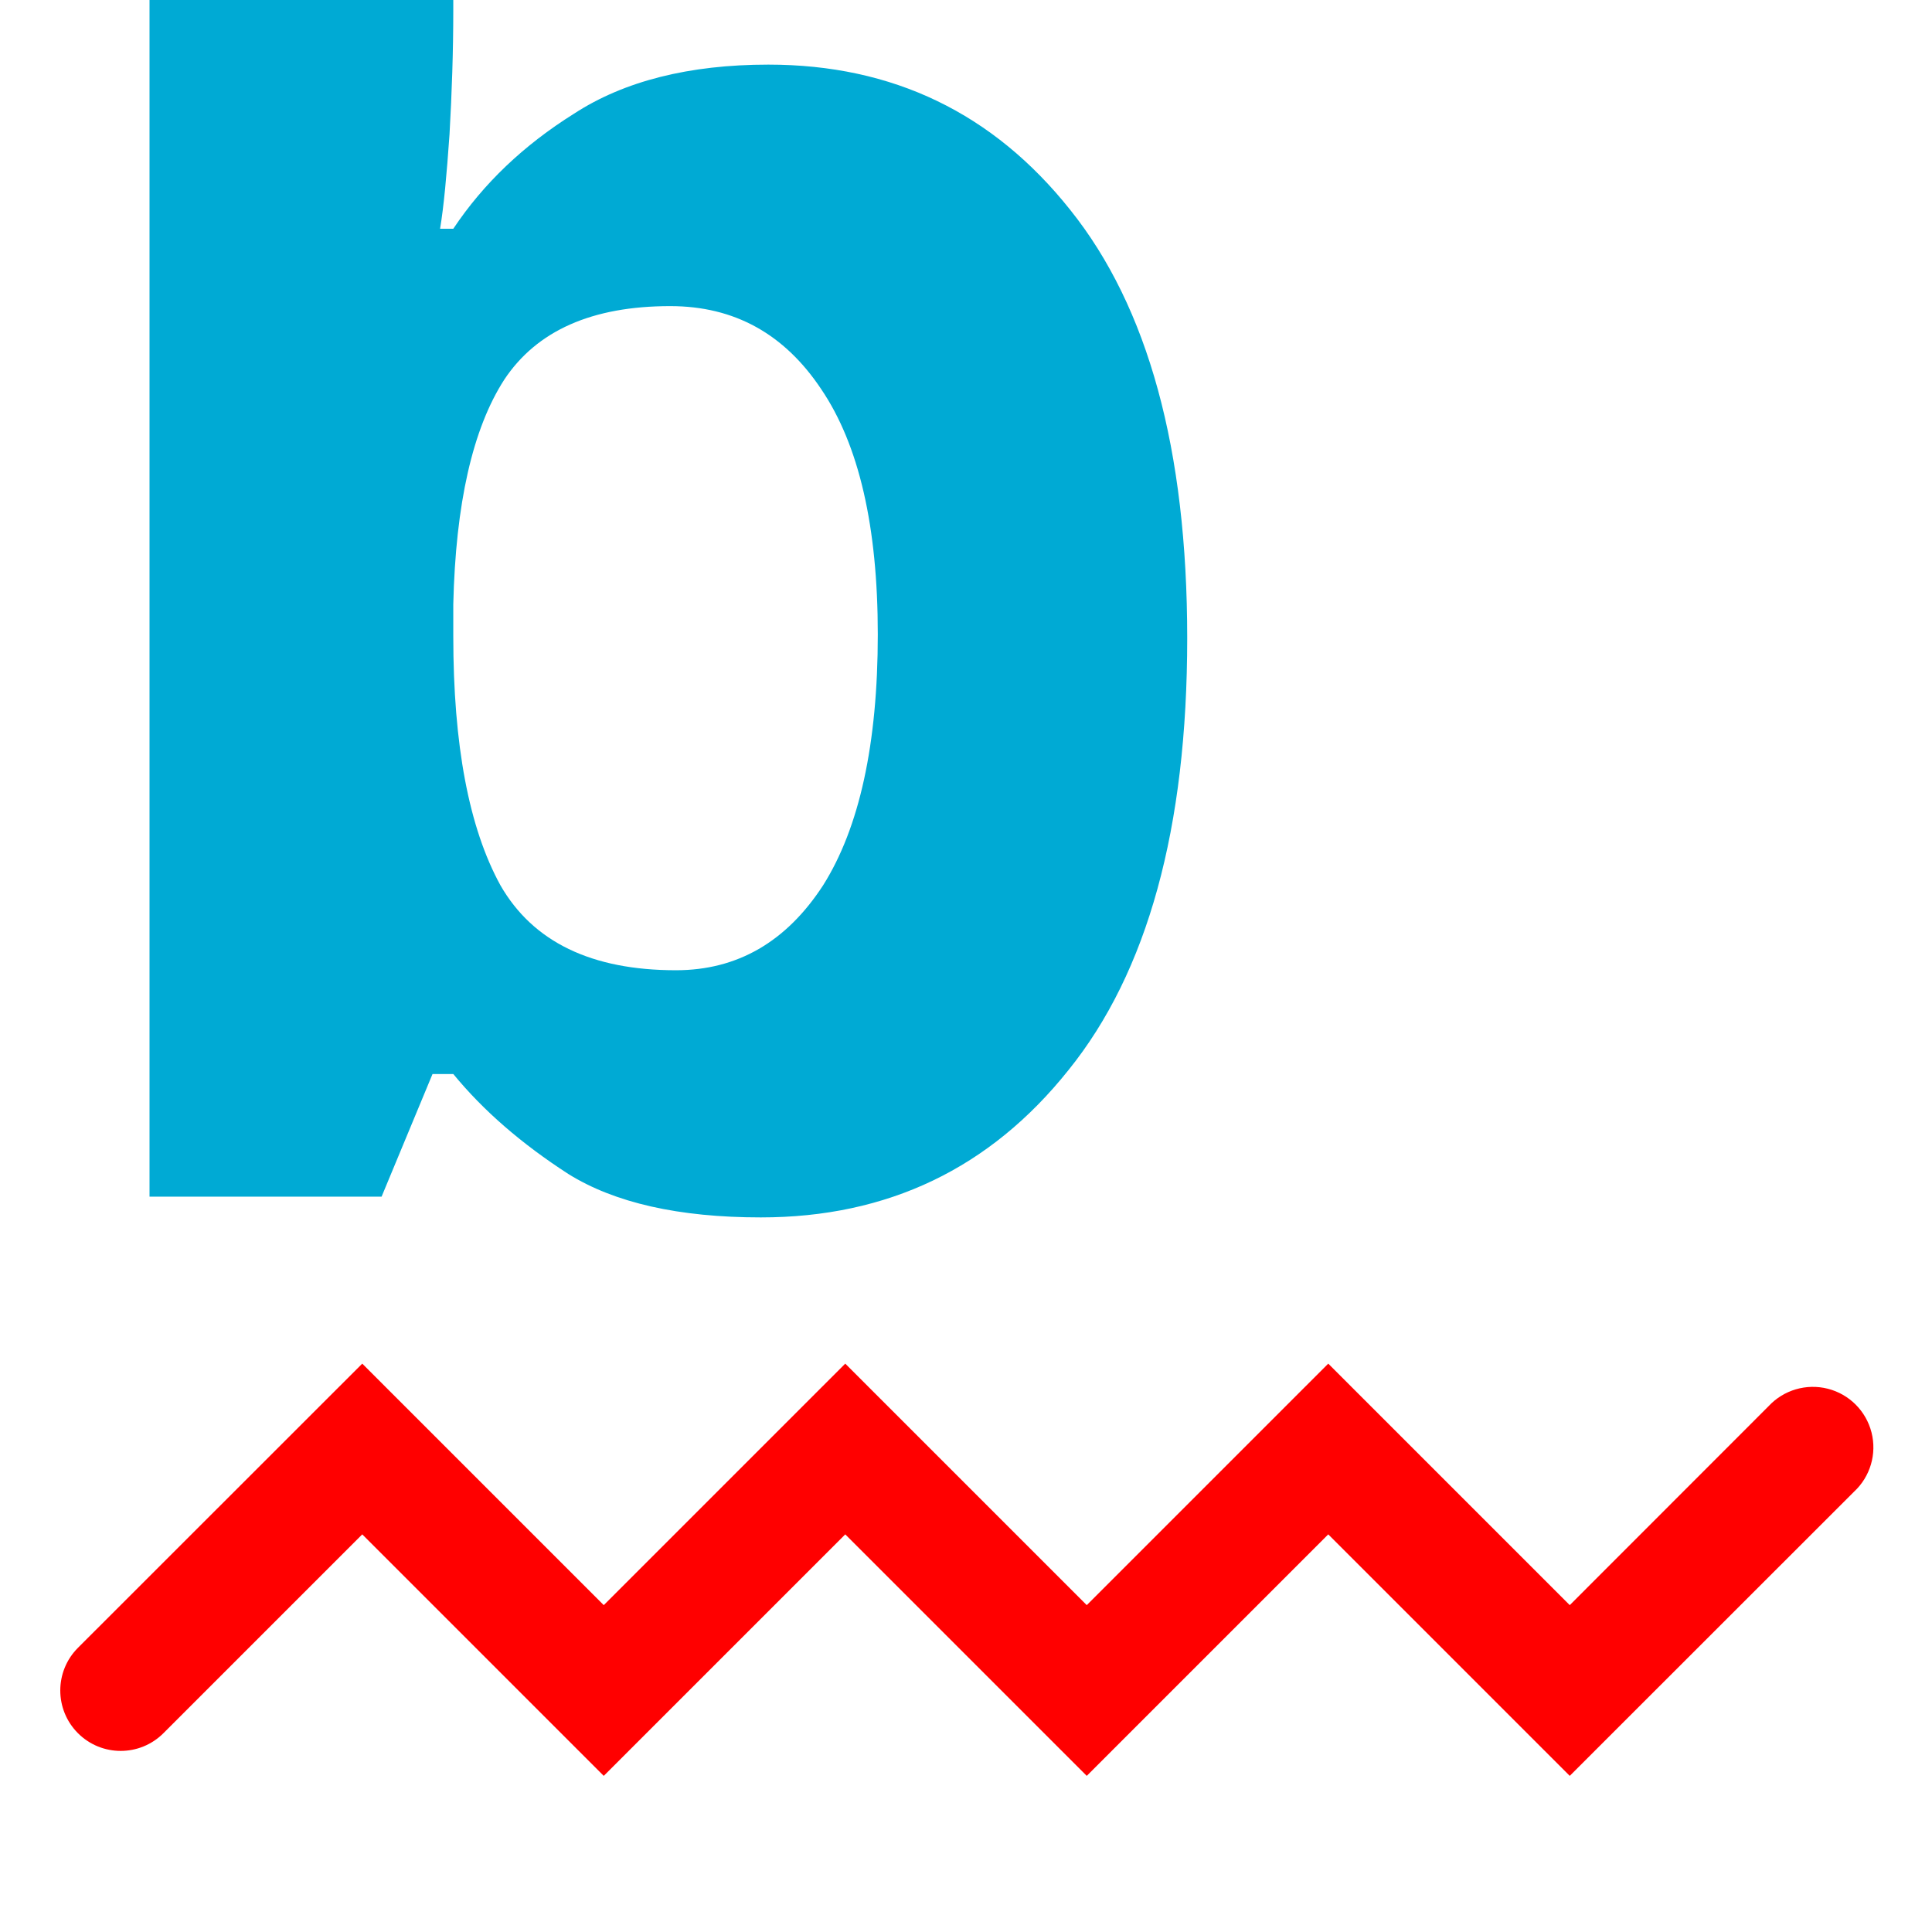
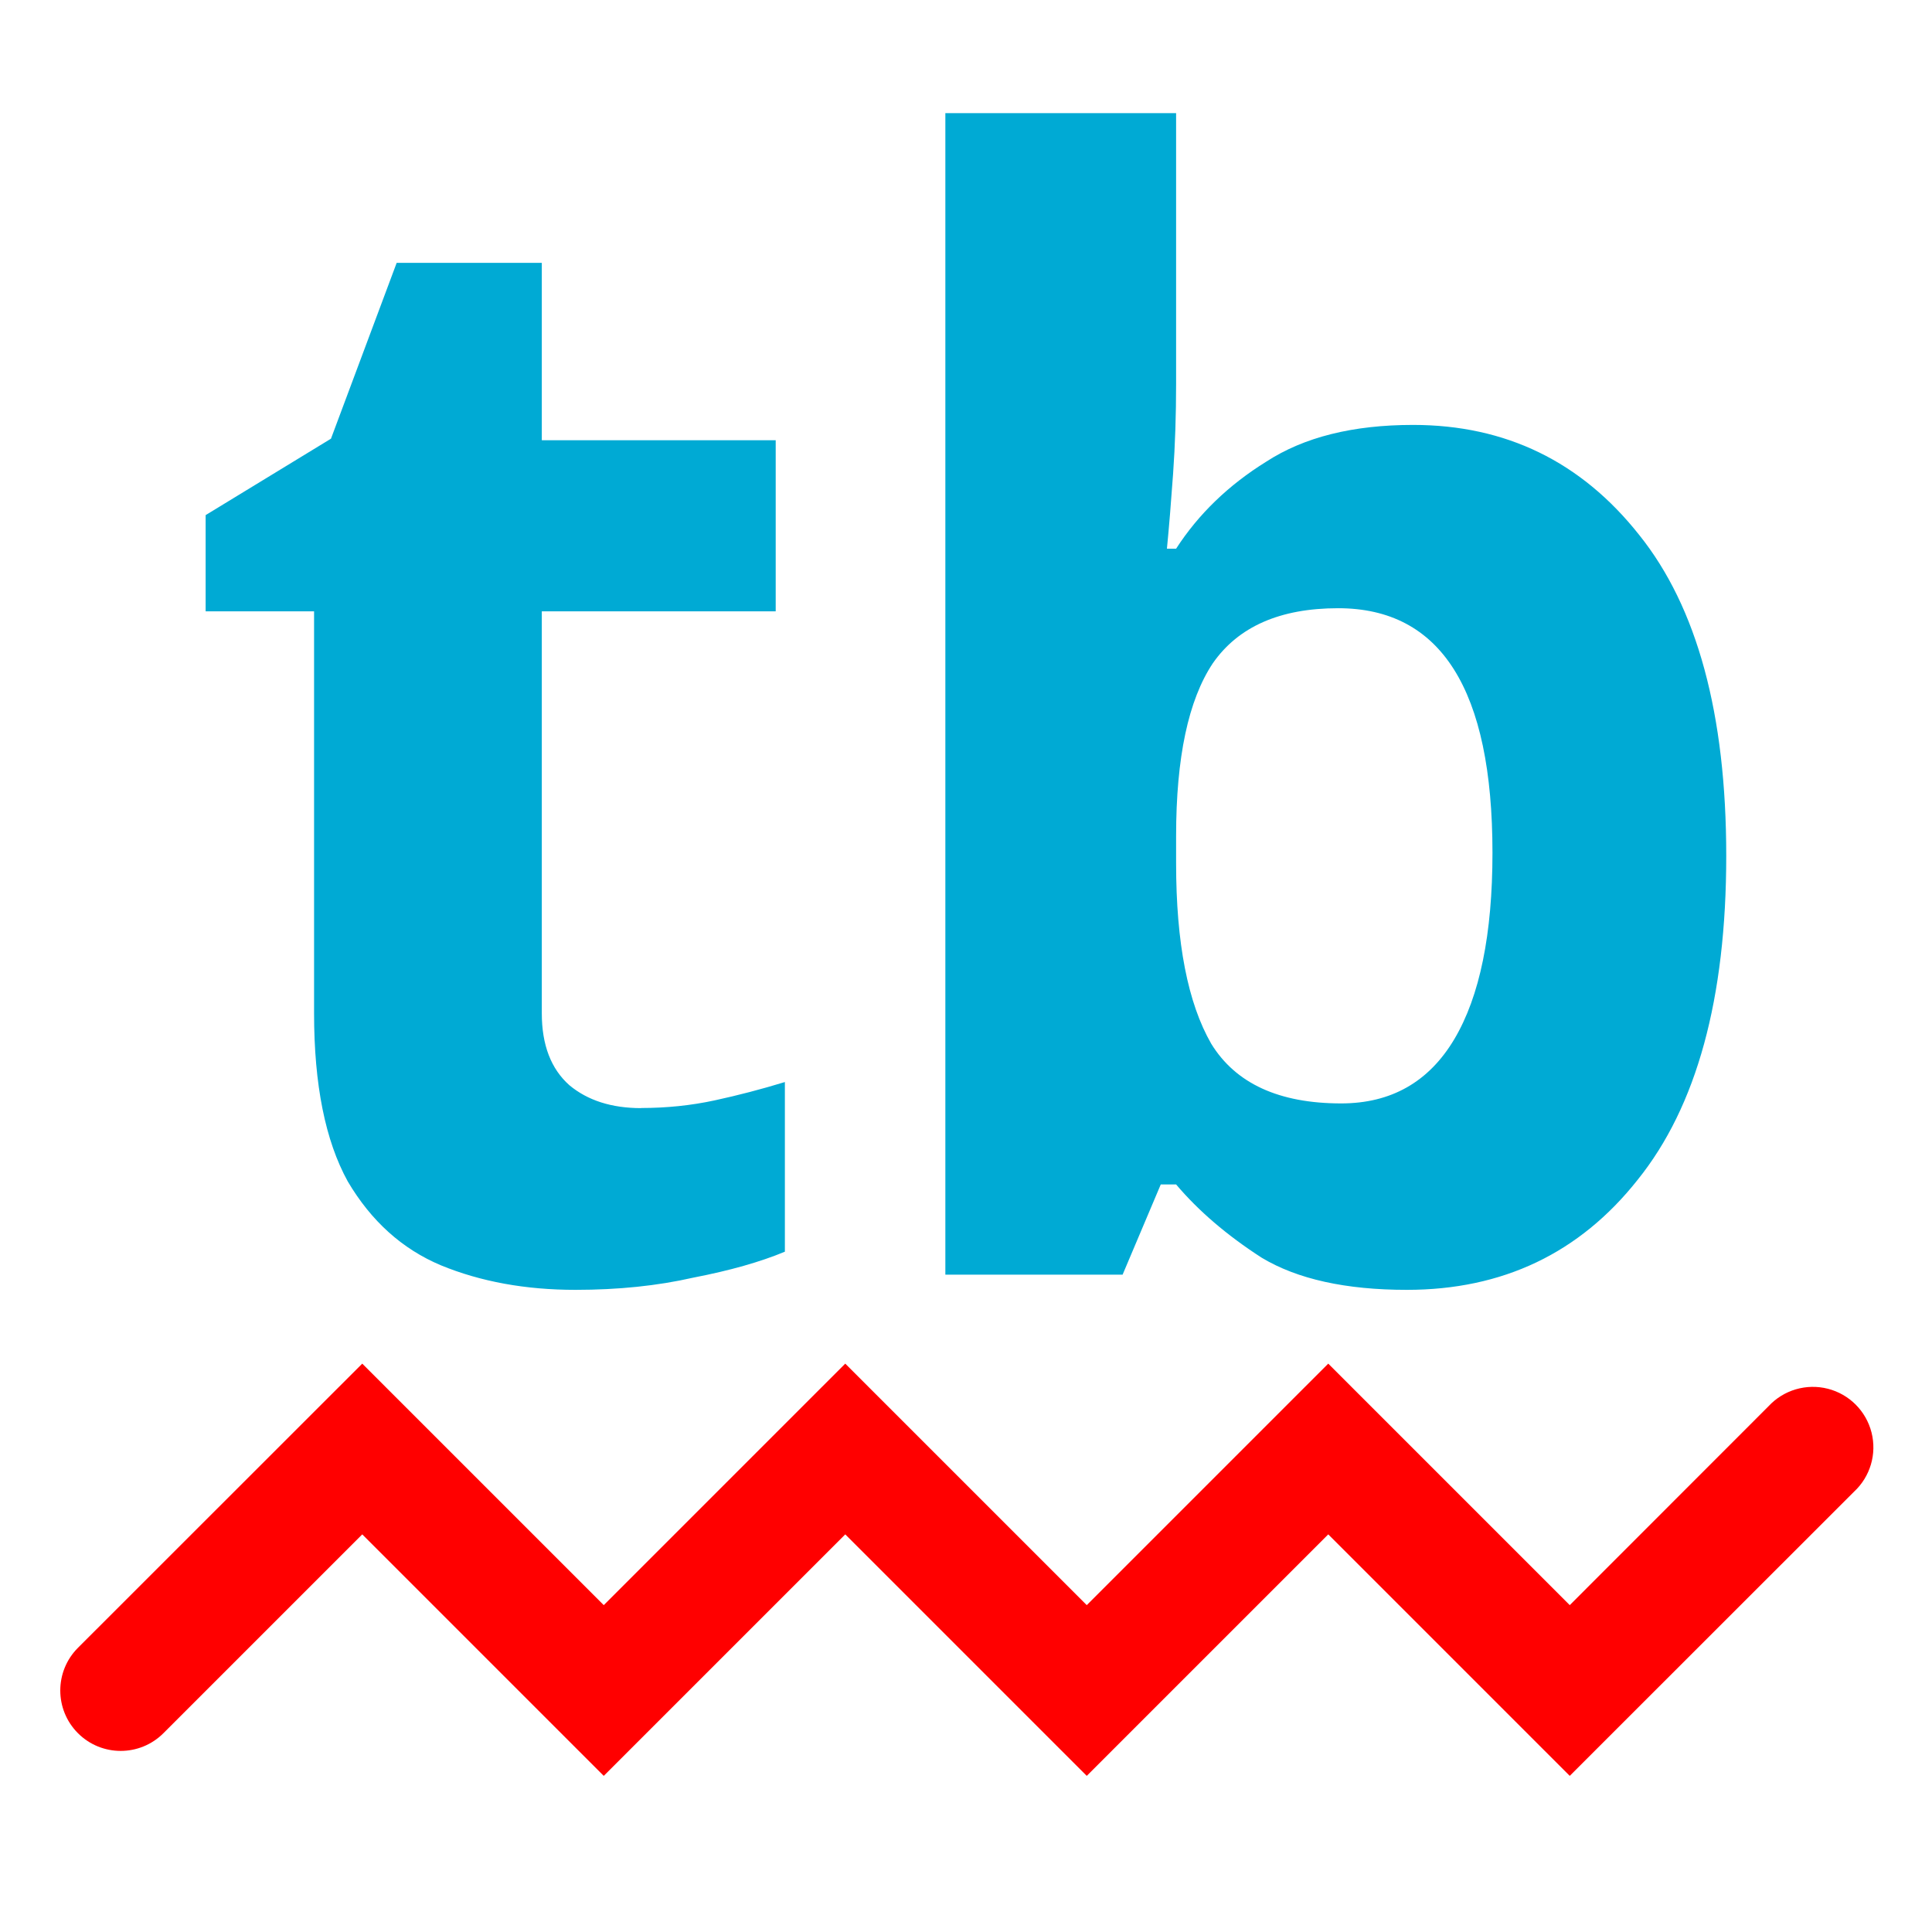
<svg xmlns="http://www.w3.org/2000/svg" width="16" height="16" version="1.1" id="svg3">
  <defs id="defs3" />
  <path style="fill:#ff0000;fill-opacity:1" d="M 3,11.293 0.646,13.646 A 0.5,0.5 0 1 0 1.353,14.354 L 3,12.707 5,14.707 7,12.707 9,14.707 11,12.707 13,14.707 15.354,12.354 A 0.501,0.501 0 1 0 14.646,11.646 L 13,13.293 11,11.293 9,13.293 7,11.293 5,13.293 Z" id="path1" />
-   <text xml:space="preserve" style="font-size:16.86px;line-height:1.25;font-family:Corinthia;-inkscape-font-specification:'Corinthia, Normal';text-align:center;text-anchor:middle;fill:#00aad4;fill-opacity:1;stroke-width:1.054" x="8.179" y="9.91" id="text5">
-     <tspan id="tspan4" x="8.179" y="9.91" style="font-style:normal;font-variant:normal;font-weight:bold;font-stretch:normal;font-size:16.86px;font-family:Genos;-inkscape-font-specification:'Genos, Bold';font-variant-ligatures:normal;font-variant-caps:normal;font-variant-numeric:normal;font-variant-east-asian:normal;fill:#00aad4;fill-opacity:1;stroke-width:1.054">tb</tspan>
-   </text>
+   <path style="font-weight:bold;font-size:12.656px;line-height:1.25;font-family:Genos;-inkscape-font-specification:'Genos, Bold';text-align:center;text-anchor:middle;fill:#00aad4;stroke-width:0.791" d="m 5.31,9.176 q 0.316,0 0.608,-0.063 0.291,-0.063 0.582,-0.152 v 1.405 q -0.304,0.127 -0.759,0.215 -0.443,0.101 -0.975,0.101 -0.62,0 -1.114,-0.203 Q 3.171,10.277 2.88,9.784 2.601,9.278 2.601,8.392 V 5.063 H 1.703 V 4.266 L 2.741,3.633 3.285,2.177 H 4.487 V 3.646 H 6.424 V 5.063 H 4.487 v 3.329 q 0,0.392 0.228,0.595 0.228,0.19 0.595,0.19 z m 4.43,-5.999 q 0,0.392 -0.025,0.747 -0.025,0.354 -0.051,0.62 h 0.076 q 0.278,-0.43 0.747,-0.721 0.468,-0.304 1.215,-0.304 1.152,0 1.873,0.911 0.721,0.899 0.721,2.658 0,1.772 -0.734,2.683 -0.721,0.911 -1.911,0.911 -0.759,0 -1.202,-0.266 Q 10.018,10.138 9.74,9.809 H 9.613 L 9.297,10.556 H 7.829 V 0.937 h 1.911 z m 1.342,1.86 q -0.721,0 -1.038,0.456 -0.304,0.456 -0.304,1.43 v 0.228 q 0,0.987 0.291,1.493 0.304,0.494 1.076,0.494 0.62,0 0.937,-0.532 0.316,-0.532 0.316,-1.544 0,-2.025 -1.278,-2.025 z" id="text5" aria-label="tb" />
</svg>
